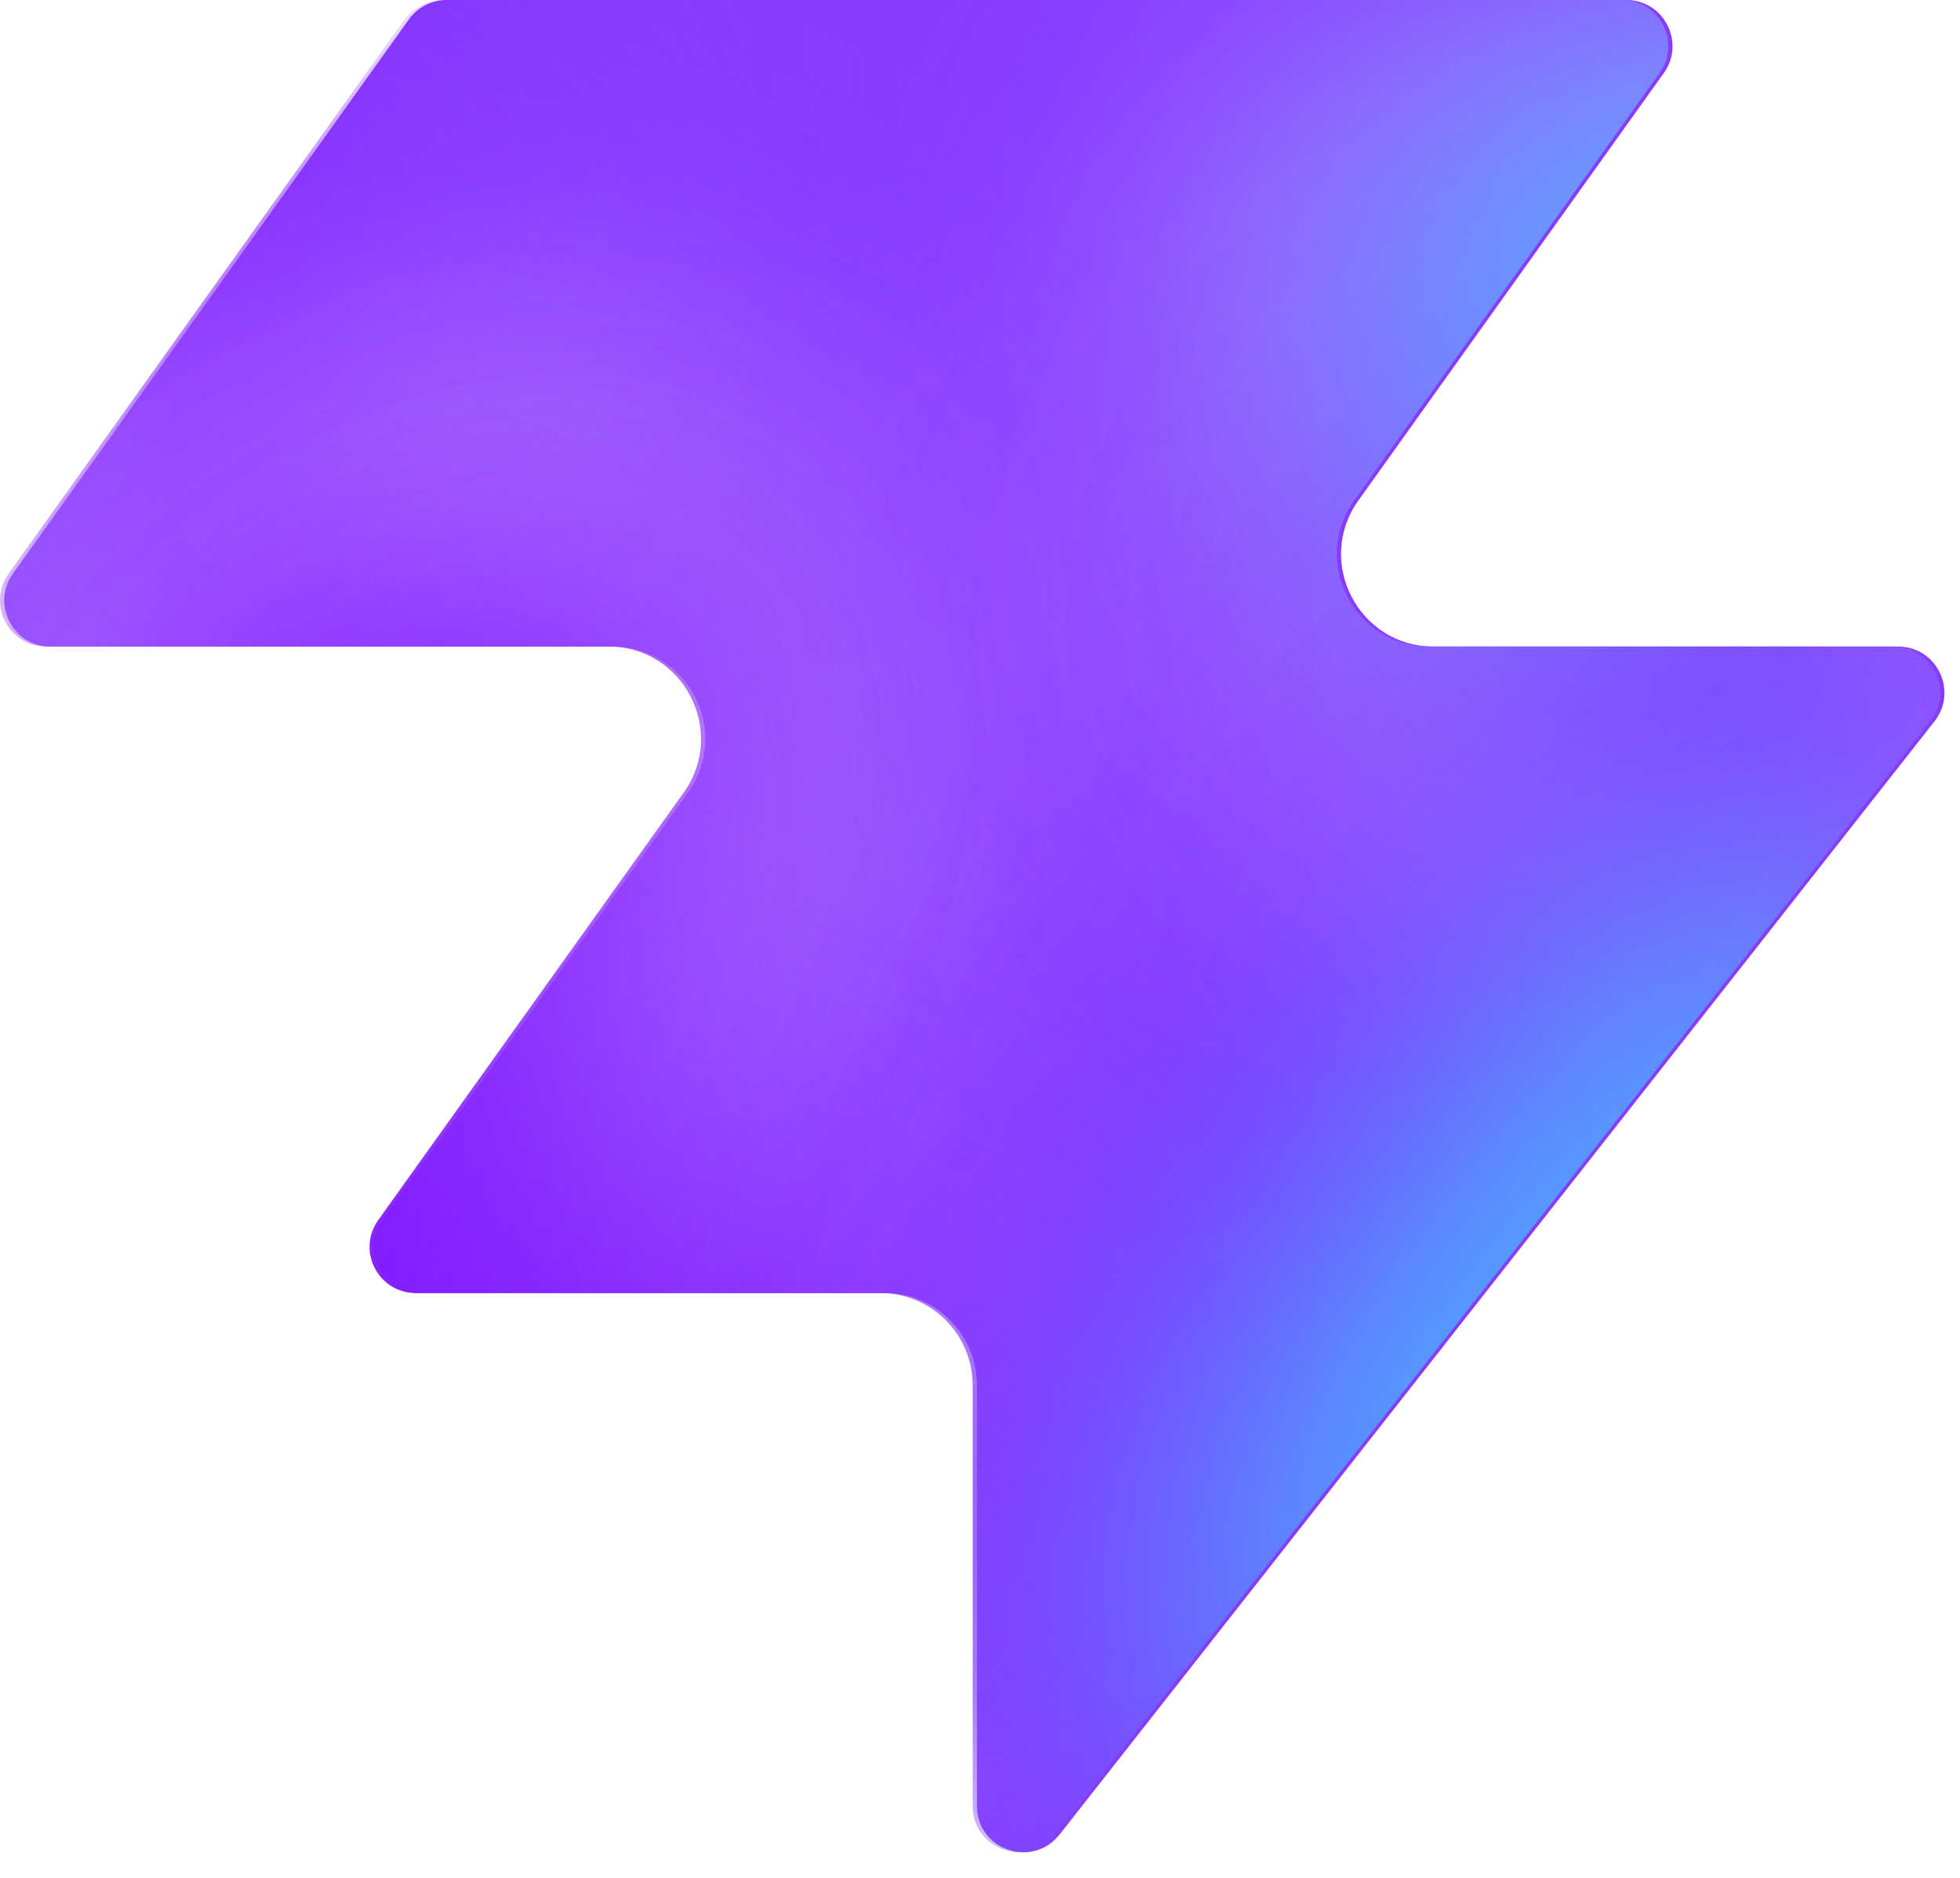
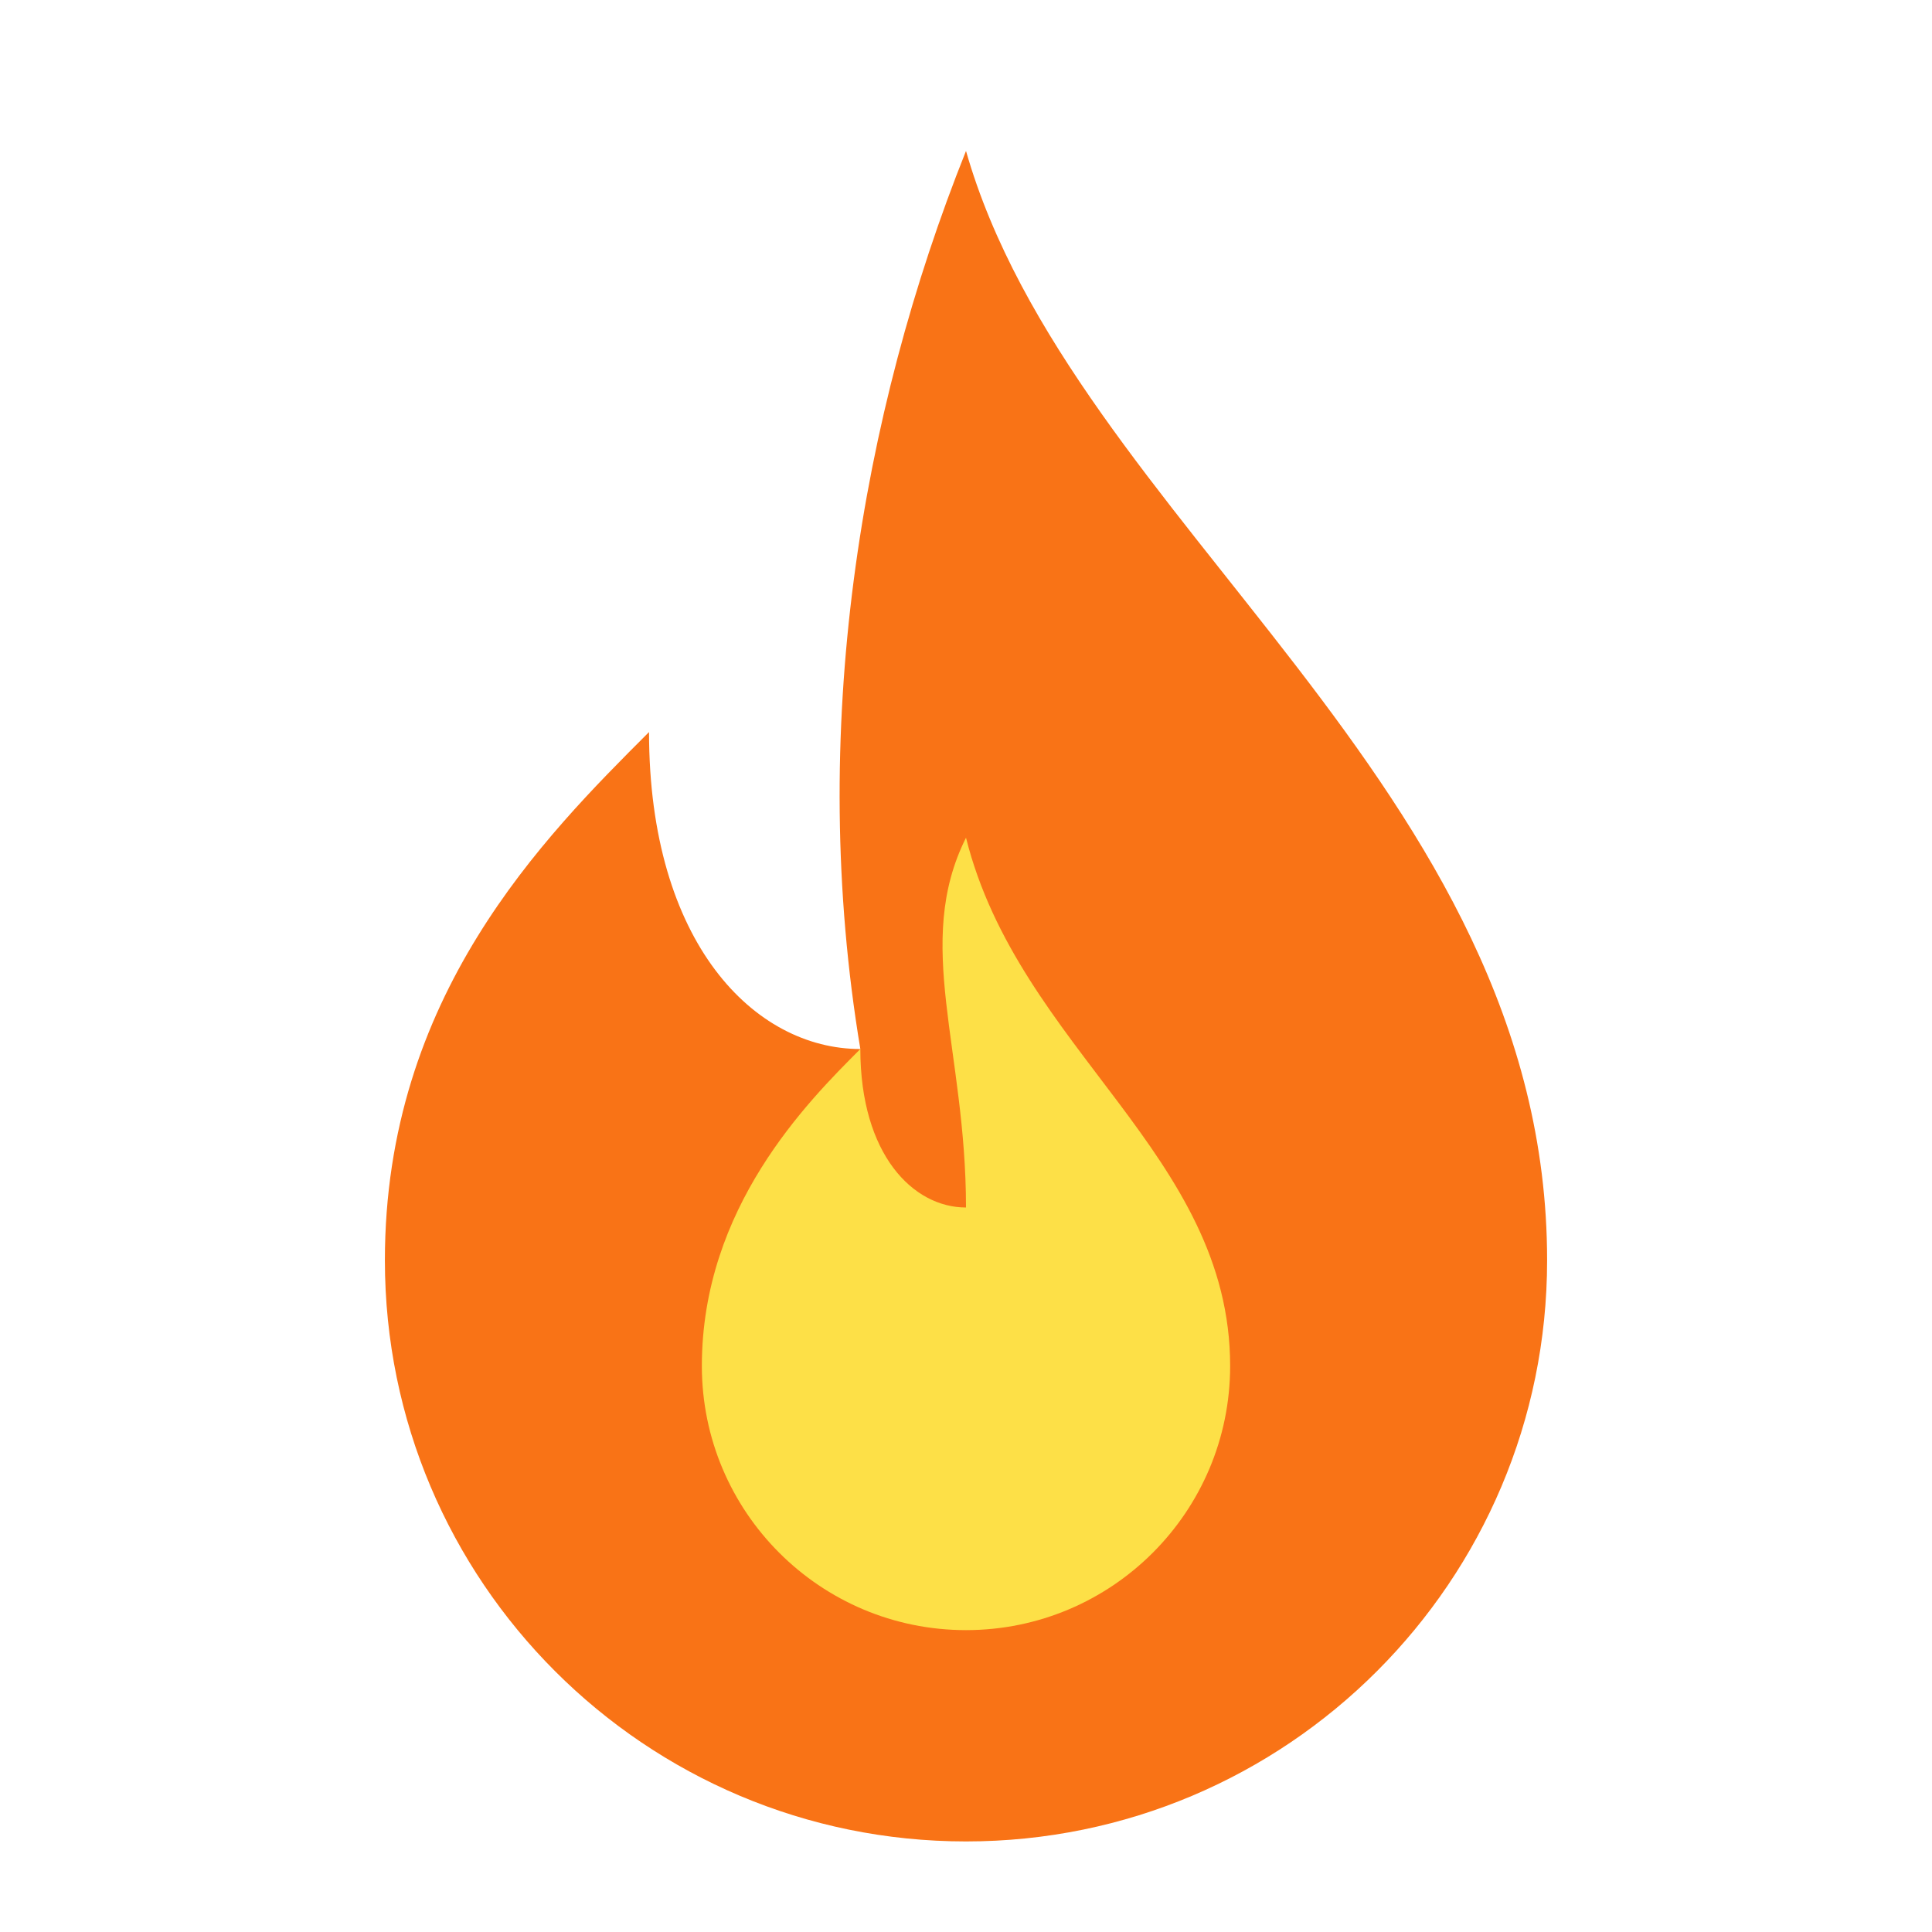
- <svg xmlns="http://www.w3.org/2000/svg" width="48" height="46" fill="none" viewBox="0 0 48 46">
-   <path fill="#863bff" d="M25.946 44.938c-.664.845-2.021.375-2.021-.698V33.937a2.26 2.26 0 0 0-2.262-2.262H10.287c-.92 0-1.456-1.04-.92-1.788l7.48-10.471c1.07-1.497 0-3.578-1.842-3.578H1.237c-.92 0-1.456-1.04-.92-1.788L10.013.474c.214-.297.556-.474.92-.474h28.894c.92 0 1.456 1.04.92 1.788l-7.48 10.471c-1.07 1.498 0 3.579 1.842 3.579h11.377c.943 0 1.473 1.088.89 1.83L25.947 44.94z" style="fill:#863bff;fill:color(display-p3 .525 .23 1);fill-opacity:1" />
-   <mask id="a" width="48" height="46" x="0" y="0" maskUnits="userSpaceOnUse" style="mask-type:alpha">
-     <path fill="#000" d="M25.842 44.938c-.664.844-2.021.375-2.021-.698V33.937a2.26 2.26 0 0 0-2.262-2.262H10.183c-.92 0-1.456-1.04-.92-1.788l7.48-10.471c1.07-1.498 0-3.579-1.842-3.579H1.133c-.92 0-1.456-1.04-.92-1.787L9.91.473c.214-.297.556-.474.92-.474h28.894c.92 0 1.456 1.04.92 1.788l-7.48 10.471c-1.07 1.498 0 3.578 1.842 3.578h11.377c.943 0 1.473 1.088.89 1.832L25.843 44.94z" style="fill:#000;fill-opacity:1" />
-   </mask>
-   <g mask="url(#a)">
-     <g filter="url(#b)">
-       <ellipse cx="5.508" cy="14.704" fill="#ede6ff" rx="5.508" ry="14.704" style="fill:#ede6ff;fill:color(display-p3 .927 .903 1);fill-opacity:1" transform="matrix(.00324 1 1 -.00324 -4.47 31.516)" />
-     </g>
-     <g filter="url(#c)">
-       <ellipse cx="10.399" cy="29.851" fill="#ede6ff" rx="10.399" ry="29.851" style="fill:#ede6ff;fill:color(display-p3 .927 .903 1);fill-opacity:1" transform="matrix(.00324 1 1 -.00324 -39.328 7.883)" />
-     </g>
-     <g filter="url(#d)">
-       <ellipse cx="5.508" cy="30.487" fill="#7e14ff" rx="5.508" ry="30.487" style="fill:#7e14ff;fill:color(display-p3 .492 .077 1);fill-opacity:1" transform="rotate(89.814 -25.913 -14.639)scale(1 -1)" />
-     </g>
-     <g filter="url(#e)">
-       <ellipse cx="5.508" cy="30.599" fill="#7e14ff" rx="5.508" ry="30.599" style="fill:#7e14ff;fill:color(display-p3 .492 .077 1);fill-opacity:1" transform="rotate(89.814 -32.644 -3.334)scale(1 -1)" />
-     </g>
-     <g filter="url(#f)">
-       <ellipse cx="5.508" cy="30.599" fill="#7e14ff" rx="5.508" ry="30.599" style="fill:#7e14ff;fill:color(display-p3 .492 .077 1);fill-opacity:1" transform="matrix(.00324 1 1 -.00324 -34.34 30.47)" />
-     </g>
-     <g filter="url(#g)">
-       <ellipse cx="14.072" cy="22.078" fill="#ede6ff" rx="14.072" ry="22.078" style="fill:#ede6ff;fill:color(display-p3 .927 .903 1);fill-opacity:1" transform="rotate(93.35 24.506 48.493)scale(-1 1)" />
-     </g>
-     <g filter="url(#h)">
-       <ellipse cx="3.47" cy="21.501" fill="#7e14ff" rx="3.47" ry="21.501" style="fill:#7e14ff;fill:color(display-p3 .492 .077 1);fill-opacity:1" transform="rotate(89.009 28.708 47.59)scale(-1 1)" />
-     </g>
-     <g filter="url(#i)">
-       <ellipse cx="3.47" cy="21.501" fill="#7e14ff" rx="3.47" ry="21.501" style="fill:#7e14ff;fill:color(display-p3 .492 .077 1);fill-opacity:1" transform="rotate(89.009 28.708 47.59)scale(-1 1)" />
-     </g>
-     <g filter="url(#j)">
-       <ellipse cx=".387" cy="8.972" fill="#7e14ff" rx="4.407" ry="29.108" style="fill:#7e14ff;fill:color(display-p3 .492 .077 1);fill-opacity:1" transform="rotate(39.51 .387 8.972)" />
-     </g>
-     <g filter="url(#k)">
-       <ellipse cx="47.523" cy="-6.092" fill="#7e14ff" rx="4.407" ry="29.108" style="fill:#7e14ff;fill:color(display-p3 .492 .077 1);fill-opacity:1" transform="rotate(37.892 47.523 -6.092)" />
-     </g>
-     <g filter="url(#l)">
-       <ellipse cx="41.412" cy="6.333" fill="#47bfff" rx="5.971" ry="9.665" style="fill:#47bfff;fill:color(display-p3 .28 .748 1);fill-opacity:1" transform="rotate(37.892 41.412 6.333)" />
-     </g>
-     <g filter="url(#m)">
-       <ellipse cx="-1.879" cy="38.332" fill="#7e14ff" rx="4.407" ry="29.108" style="fill:#7e14ff;fill:color(display-p3 .492 .077 1);fill-opacity:1" transform="rotate(37.892 -1.88 38.332)" />
-     </g>
-     <g filter="url(#n)">
-       <ellipse cx="-1.879" cy="38.332" fill="#7e14ff" rx="4.407" ry="29.108" style="fill:#7e14ff;fill:color(display-p3 .492 .077 1);fill-opacity:1" transform="rotate(37.892 -1.88 38.332)" />
-     </g>
-     <g filter="url(#o)">
-       <ellipse cx="35.651" cy="29.907" fill="#7e14ff" rx="4.407" ry="29.108" style="fill:#7e14ff;fill:color(display-p3 .492 .077 1);fill-opacity:1" transform="rotate(37.892 35.651 29.907)" />
-     </g>
-     <g filter="url(#p)">
-       <ellipse cx="38.418" cy="32.4" fill="#47bfff" rx="5.971" ry="15.297" style="fill:#47bfff;fill:color(display-p3 .28 .748 1);fill-opacity:1" transform="rotate(37.892 38.418 32.4)" />
-     </g>
+ <svg xmlns="http://www.w3.org/2000/svg" viewBox="0 0 64 64">
+   <g transform="translate(32 61) scale(1.75) translate(-32 -50)">
+     <path d="M32 18c2 7 11 12 11 21a11 11 0 0 1-22 0c0-5 3-8 5-10 0 4 2 6 4 6-1-6 0-12 2-17z" fill="#f97316" />
+     <path d="M32 31c1 4 5 6 5 10a5 5 0 0 1-10 0c0-3 2-5 3-6 0 2 1 3 2 3 0-3-1-5 0-7z" fill="#fde047" />
  </g>
-   <defs>
-     <filter id="b" width="60.045" height="41.654" x="-19.77" y="16.149" color-interpolation-filters="sRGB" filterUnits="userSpaceOnUse">
-       <feFlood flood-opacity="0" result="BackgroundImageFix" />
-       <feBlend in="SourceGraphic" in2="BackgroundImageFix" result="shape" />
-       <feGaussianBlur result="effect1_foregroundBlur_2002_17158" stdDeviation="7.659" />
-     </filter>
-     <filter id="c" width="90.34" height="51.437" x="-54.613" y="-7.533" color-interpolation-filters="sRGB" filterUnits="userSpaceOnUse">
-       <feFlood flood-opacity="0" result="BackgroundImageFix" />
-       <feBlend in="SourceGraphic" in2="BackgroundImageFix" result="shape" />
-       <feGaussianBlur result="effect1_foregroundBlur_2002_17158" stdDeviation="7.659" />
-     </filter>
-     <filter id="d" width="79.355" height="29.4" x="-49.64" y="2.03" color-interpolation-filters="sRGB" filterUnits="userSpaceOnUse">
-       <feFlood flood-opacity="0" result="BackgroundImageFix" />
-       <feBlend in="SourceGraphic" in2="BackgroundImageFix" result="shape" />
-       <feGaussianBlur result="effect1_foregroundBlur_2002_17158" stdDeviation="4.596" />
-     </filter>
-     <filter id="e" width="79.579" height="29.4" x="-45.045" y="20.029" color-interpolation-filters="sRGB" filterUnits="userSpaceOnUse">
-       <feFlood flood-opacity="0" result="BackgroundImageFix" />
-       <feBlend in="SourceGraphic" in2="BackgroundImageFix" result="shape" />
-       <feGaussianBlur result="effect1_foregroundBlur_2002_17158" stdDeviation="4.596" />
-     </filter>
-     <filter id="f" width="79.579" height="29.4" x="-43.513" y="21.178" color-interpolation-filters="sRGB" filterUnits="userSpaceOnUse">
-       <feFlood flood-opacity="0" result="BackgroundImageFix" />
-       <feBlend in="SourceGraphic" in2="BackgroundImageFix" result="shape" />
-       <feGaussianBlur result="effect1_foregroundBlur_2002_17158" stdDeviation="4.596" />
-     </filter>
-     <filter id="g" width="74.749" height="58.852" x="15.756" y="-17.901" color-interpolation-filters="sRGB" filterUnits="userSpaceOnUse">
-       <feFlood flood-opacity="0" result="BackgroundImageFix" />
-       <feBlend in="SourceGraphic" in2="BackgroundImageFix" result="shape" />
-       <feGaussianBlur result="effect1_foregroundBlur_2002_17158" stdDeviation="7.659" />
-     </filter>
-     <filter id="h" width="61.377" height="25.362" x="23.548" y="2.284" color-interpolation-filters="sRGB" filterUnits="userSpaceOnUse">
-       <feFlood flood-opacity="0" result="BackgroundImageFix" />
-       <feBlend in="SourceGraphic" in2="BackgroundImageFix" result="shape" />
-       <feGaussianBlur result="effect1_foregroundBlur_2002_17158" stdDeviation="4.596" />
-     </filter>
-     <filter id="i" width="61.377" height="25.362" x="23.548" y="2.284" color-interpolation-filters="sRGB" filterUnits="userSpaceOnUse">
-       <feFlood flood-opacity="0" result="BackgroundImageFix" />
-       <feBlend in="SourceGraphic" in2="BackgroundImageFix" result="shape" />
-       <feGaussianBlur result="effect1_foregroundBlur_2002_17158" stdDeviation="4.596" />
-     </filter>
-     <filter id="j" width="56.045" height="63.649" x="-27.636" y="-22.853" color-interpolation-filters="sRGB" filterUnits="userSpaceOnUse">
-       <feFlood flood-opacity="0" result="BackgroundImageFix" />
-       <feBlend in="SourceGraphic" in2="BackgroundImageFix" result="shape" />
-       <feGaussianBlur result="effect1_foregroundBlur_2002_17158" stdDeviation="4.596" />
-     </filter>
-     <filter id="k" width="54.814" height="64.646" x="20.116" y="-38.415" color-interpolation-filters="sRGB" filterUnits="userSpaceOnUse">
-       <feFlood flood-opacity="0" result="BackgroundImageFix" />
-       <feBlend in="SourceGraphic" in2="BackgroundImageFix" result="shape" />
-       <feGaussianBlur result="effect1_foregroundBlur_2002_17158" stdDeviation="4.596" />
-     </filter>
-     <filter id="l" width="33.541" height="35.313" x="24.641" y="-11.323" color-interpolation-filters="sRGB" filterUnits="userSpaceOnUse">
-       <feFlood flood-opacity="0" result="BackgroundImageFix" />
-       <feBlend in="SourceGraphic" in2="BackgroundImageFix" result="shape" />
-       <feGaussianBlur result="effect1_foregroundBlur_2002_17158" stdDeviation="4.596" />
-     </filter>
-     <filter id="m" width="54.814" height="64.646" x="-29.286" y="6.009" color-interpolation-filters="sRGB" filterUnits="userSpaceOnUse">
-       <feFlood flood-opacity="0" result="BackgroundImageFix" />
-       <feBlend in="SourceGraphic" in2="BackgroundImageFix" result="shape" />
-       <feGaussianBlur result="effect1_foregroundBlur_2002_17158" stdDeviation="4.596" />
-     </filter>
-     <filter id="n" width="54.814" height="64.646" x="-29.286" y="6.009" color-interpolation-filters="sRGB" filterUnits="userSpaceOnUse">
-       <feFlood flood-opacity="0" result="BackgroundImageFix" />
-       <feBlend in="SourceGraphic" in2="BackgroundImageFix" result="shape" />
-       <feGaussianBlur result="effect1_foregroundBlur_2002_17158" stdDeviation="4.596" />
-     </filter>
-     <filter id="o" width="54.814" height="64.646" x="8.244" y="-2.416" color-interpolation-filters="sRGB" filterUnits="userSpaceOnUse">
-       <feFlood flood-opacity="0" result="BackgroundImageFix" />
-       <feBlend in="SourceGraphic" in2="BackgroundImageFix" result="shape" />
-       <feGaussianBlur result="effect1_foregroundBlur_2002_17158" stdDeviation="4.596" />
-     </filter>
-     <filter id="p" width="39.409" height="43.623" x="18.713" y="10.588" color-interpolation-filters="sRGB" filterUnits="userSpaceOnUse">
-       <feFlood flood-opacity="0" result="BackgroundImageFix" />
-       <feBlend in="SourceGraphic" in2="BackgroundImageFix" result="shape" />
-       <feGaussianBlur result="effect1_foregroundBlur_2002_17158" stdDeviation="4.596" />
-     </filter>
-   </defs>
</svg>
